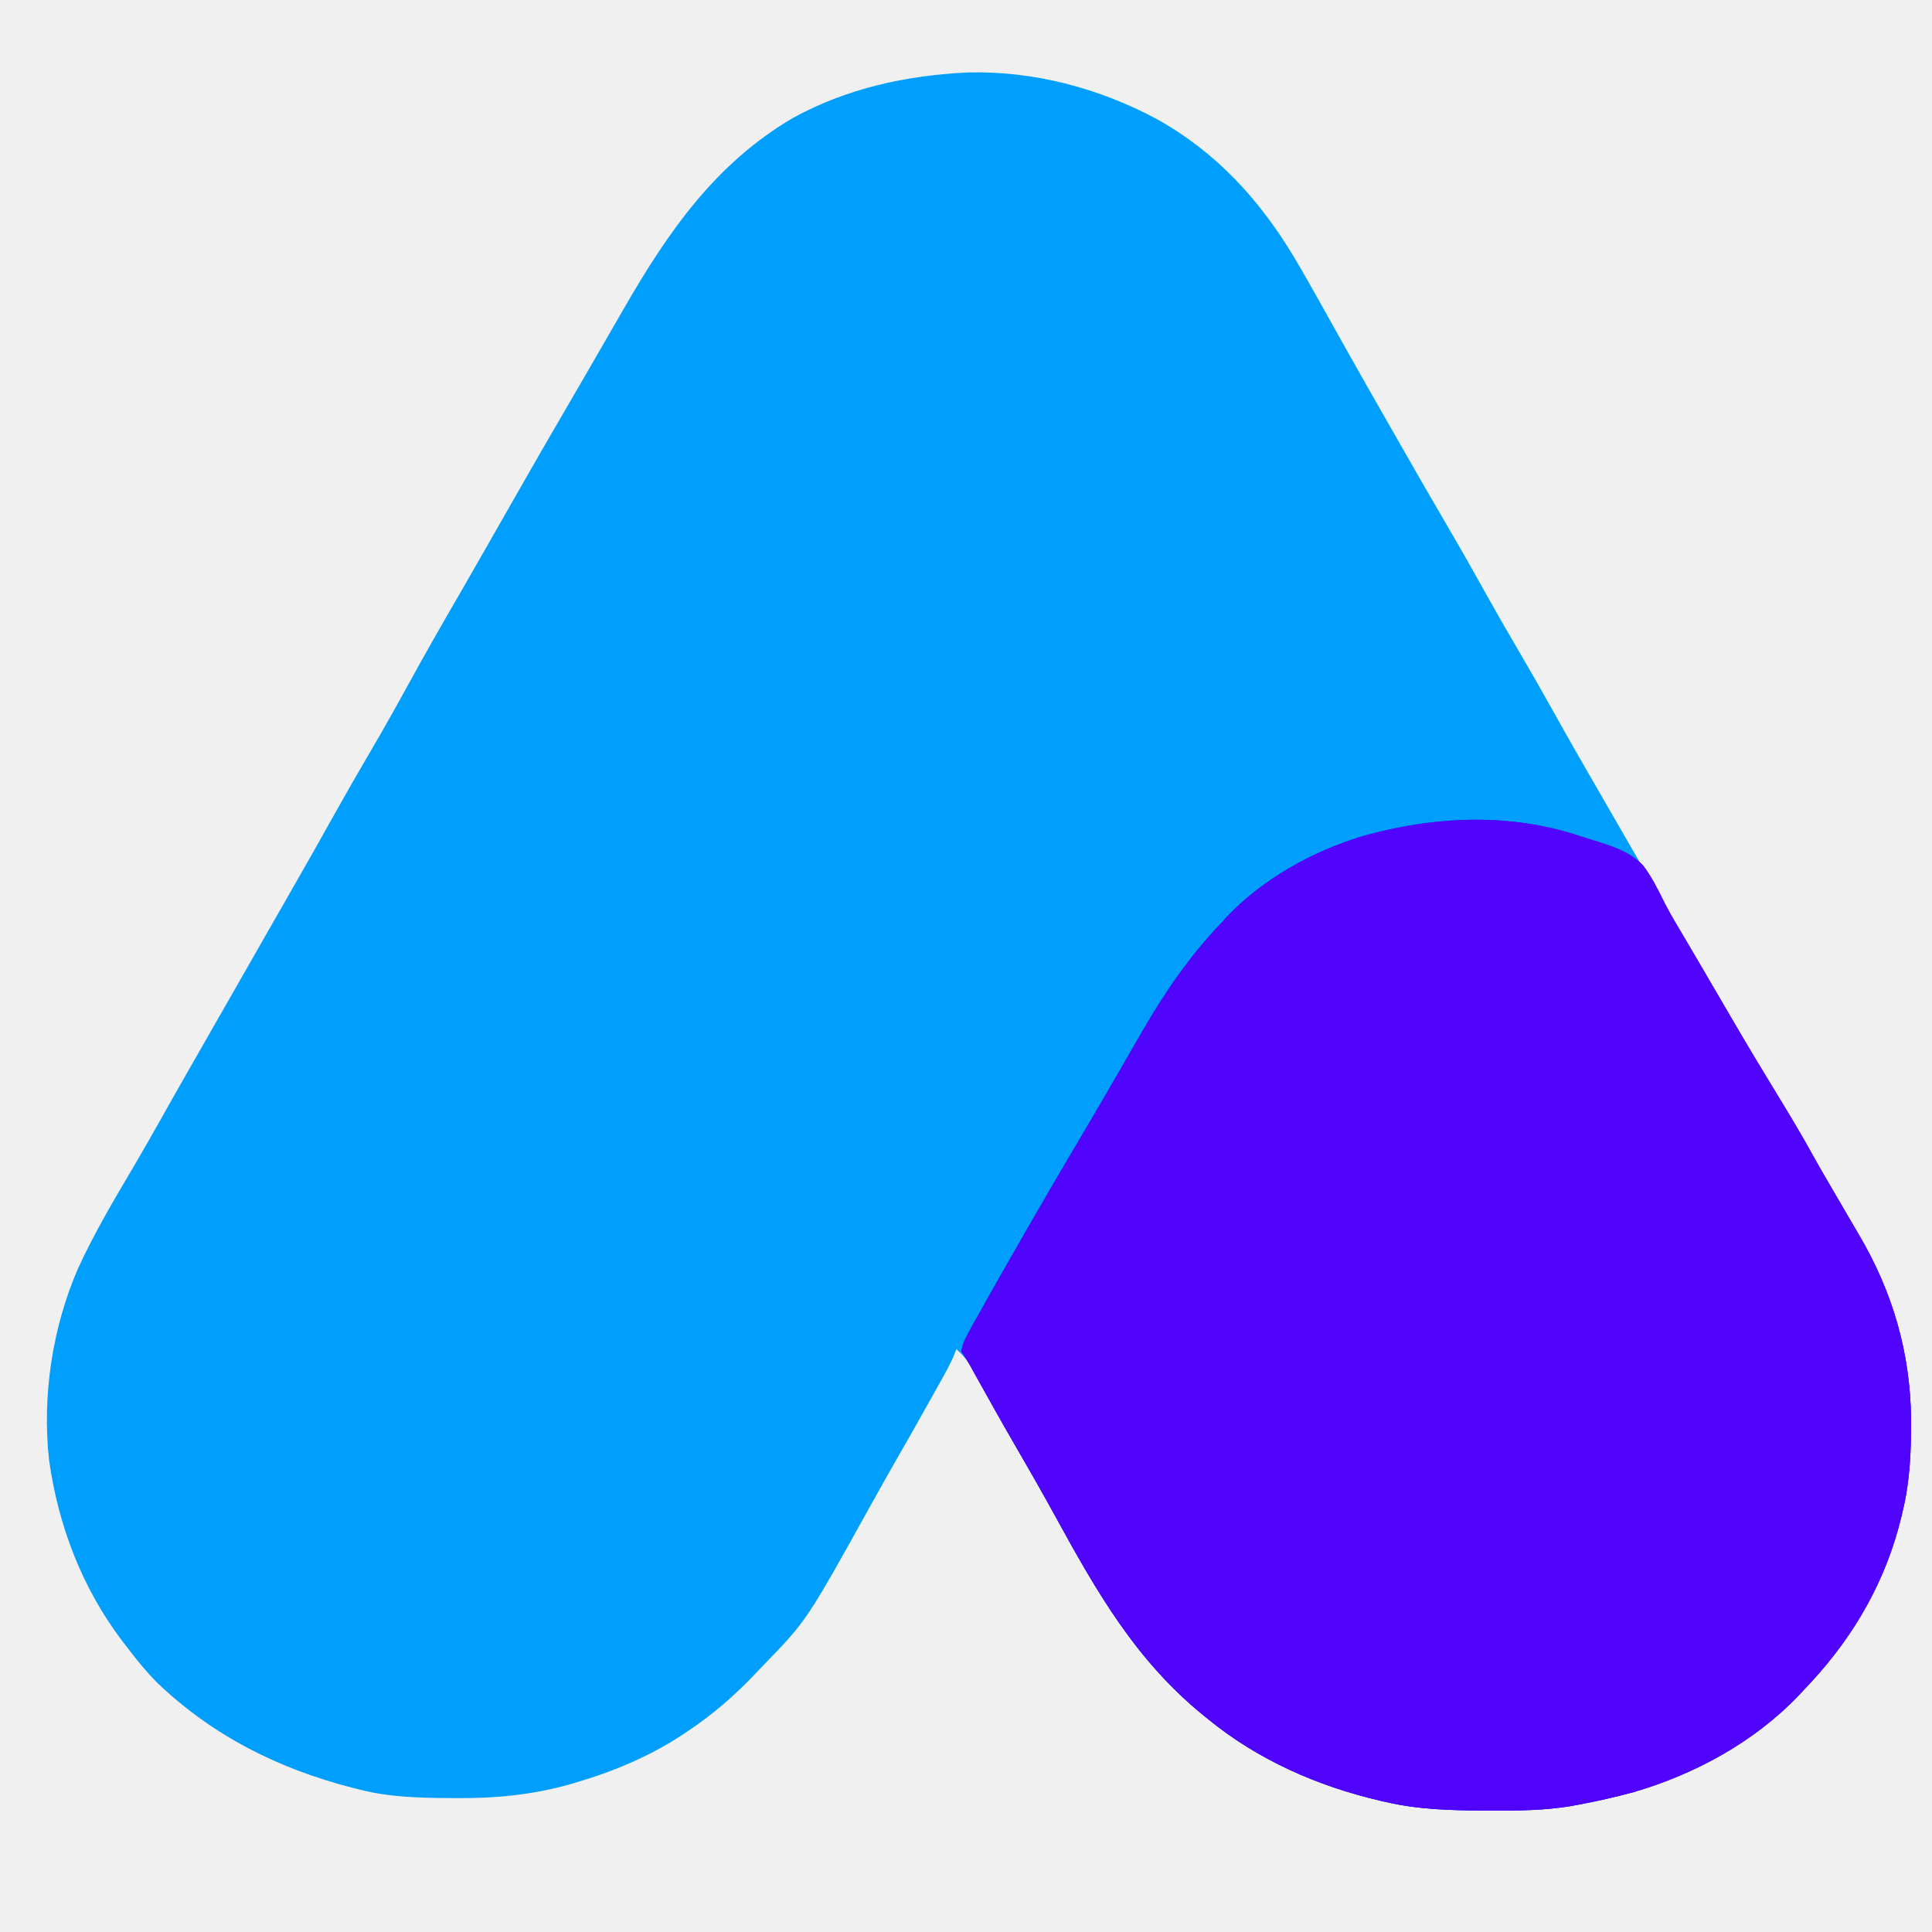
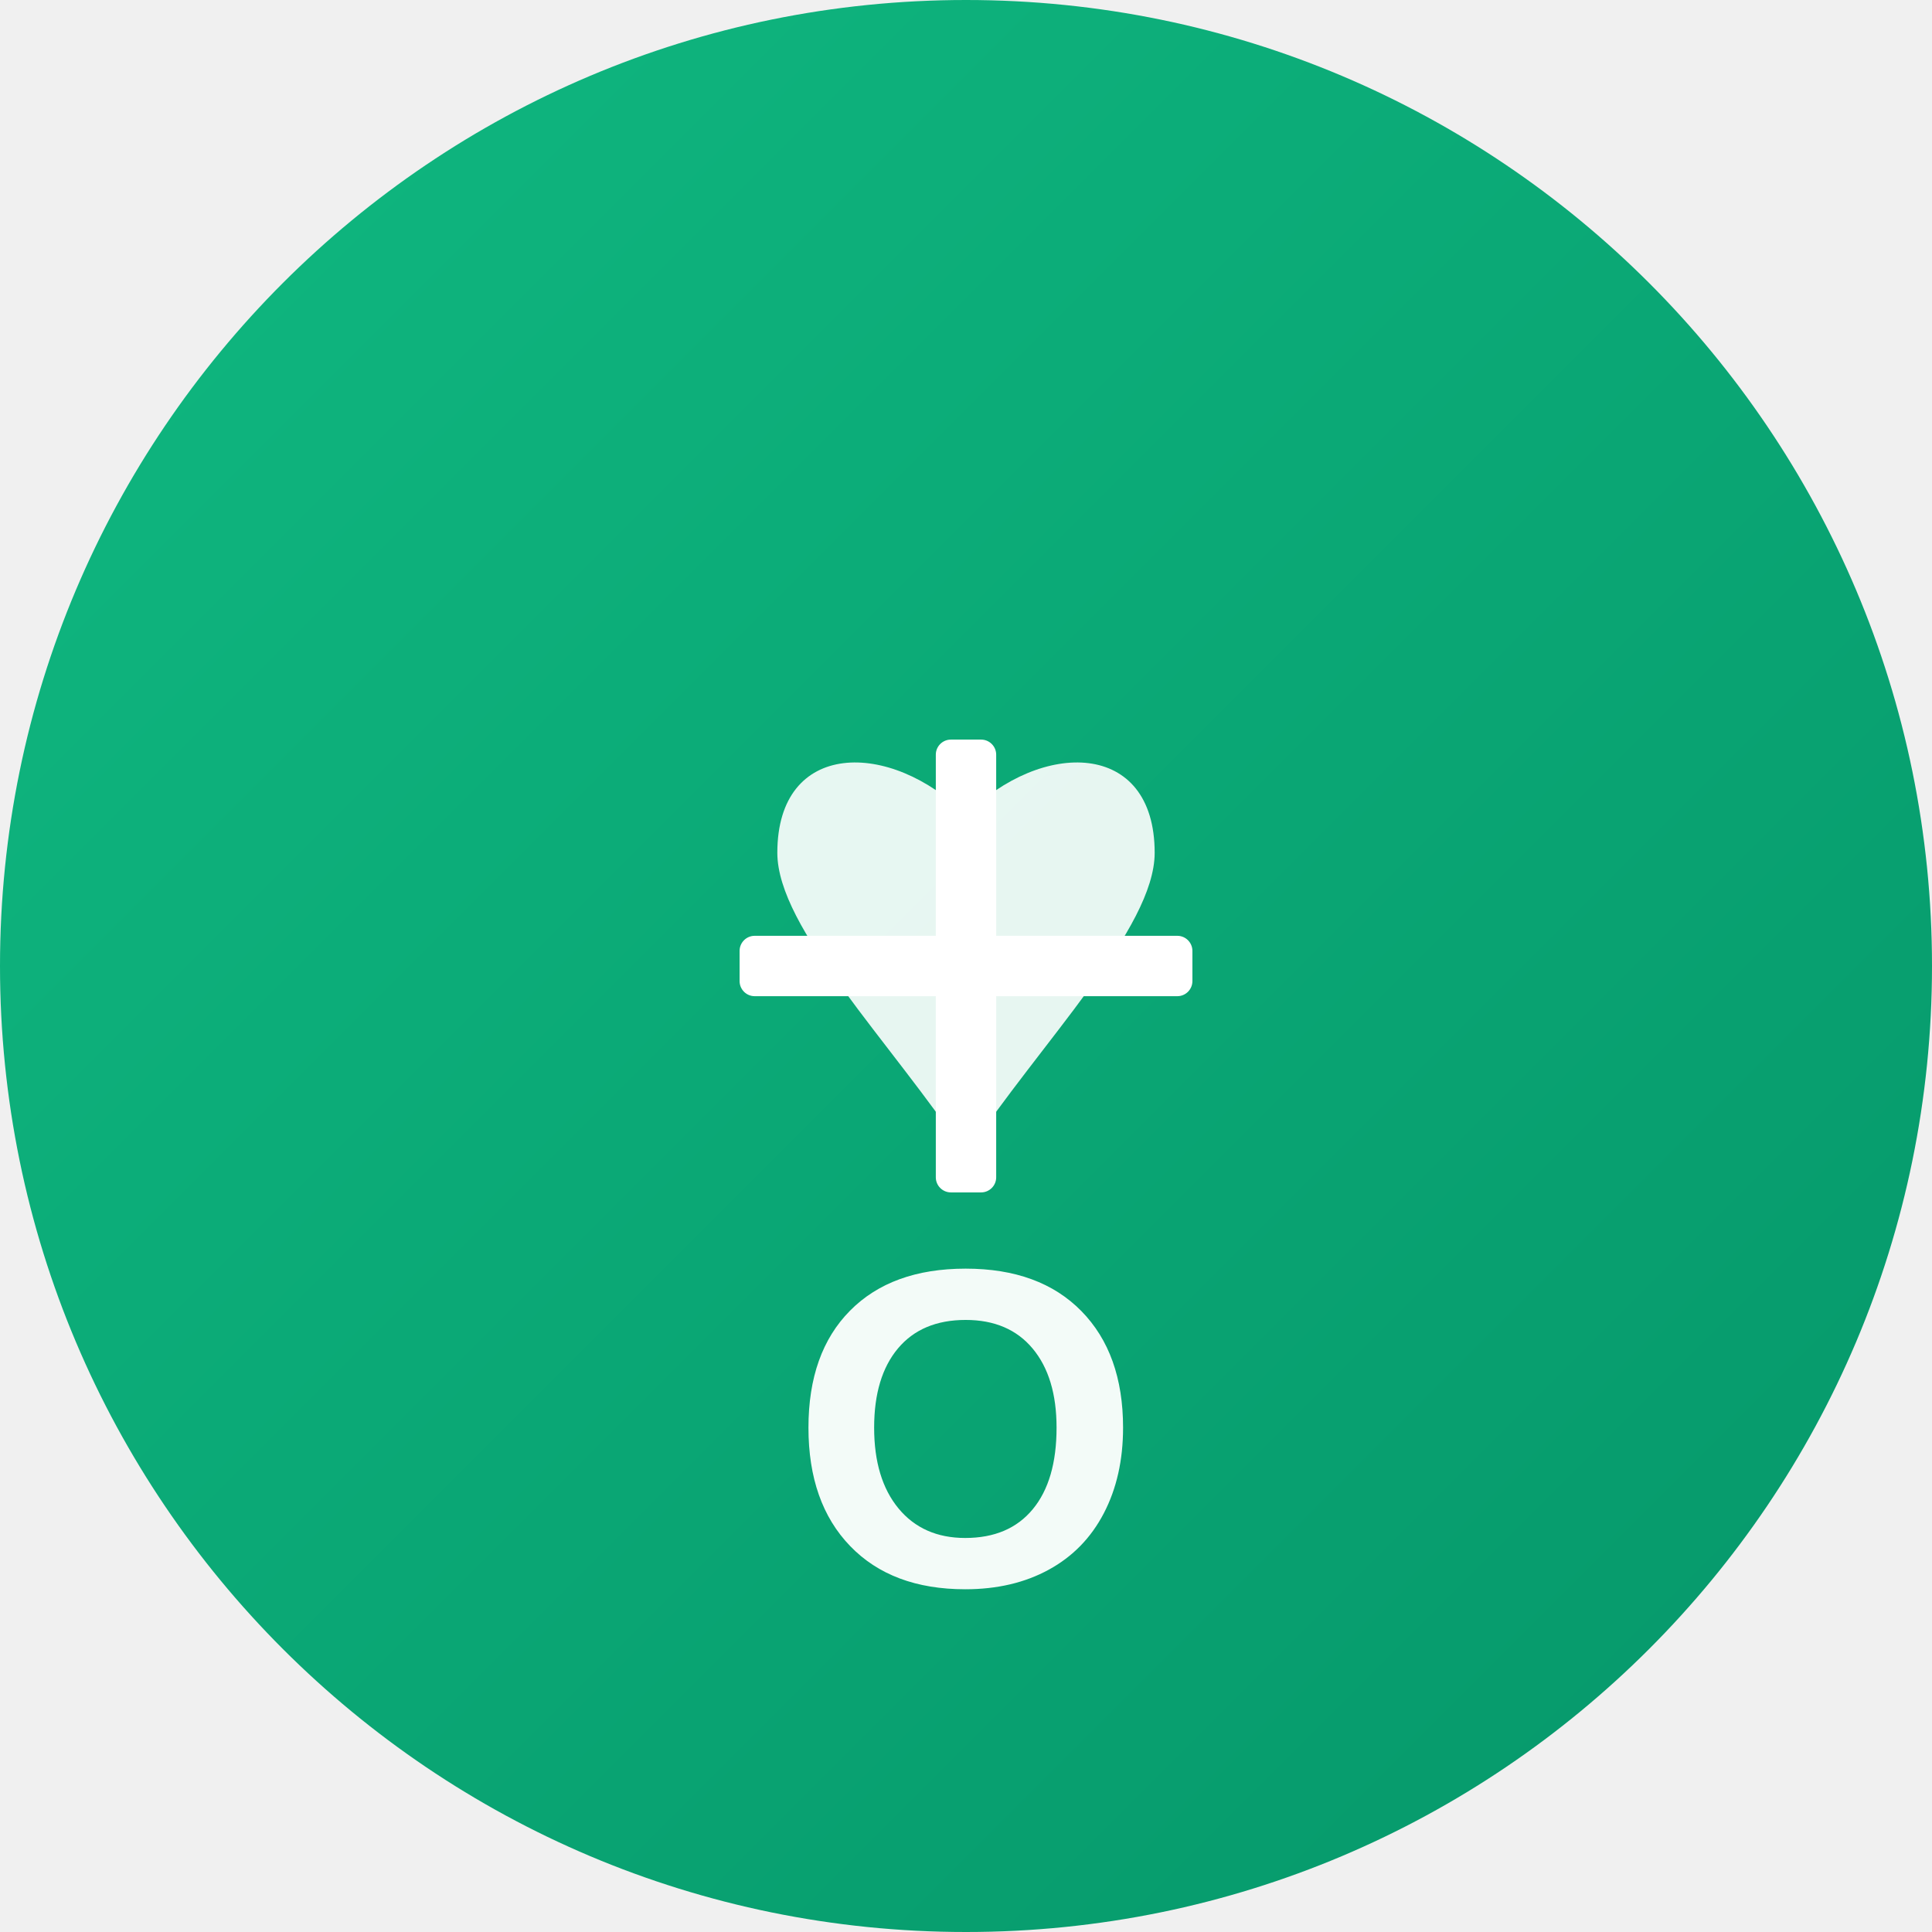
- <svg xmlns="http://www.w3.org/2000/svg" width="32" height="32" viewBox="0 0 810 810" preserveAspectRatio="xMidYMid meet">
+ <svg xmlns="http://www.w3.org/2000/svg" viewBox="0 0 512 512">
  <defs>
-     <mask id="roundedMask">
-       <rect width="810" height="810" rx="80" ry="80" fill="white" />
-     </mask>
+     <linearGradient id="grad" x1="0%" y1="0%" x2="100%" y2="100%">
+       <stop offset="0%" style="stop-color:#10b981;stop-opacity:1" />
+       <stop offset="100%" style="stop-color:#059669;stop-opacity:1" />
+     </linearGradient>
  </defs>
-   <g mask="url(#roundedMask)">
-     <path fill="#009efd" d="M 405.66 30.379 C 433.262 29.66 460.57 36.875 484.84 49.836 C 509.773 63.691 527.773 83.359 542.387 107.551 C 546.727 114.871 550.895 122.289 555.051 129.715 L 556.844 132.918 C 559.344 137.375 561.836 141.836 564.332 146.293 C 569.742 155.973 575.234 165.605 580.75 175.227 C 582.676 178.59 584.598 181.957 586.516 185.324 C 593.254 197.141 600.016 208.945 606.898 220.68 C 612.52 230.273 617.984 239.945 623.387 249.66 C 627.609 257.227 631.93 264.727 636.316 272.199 C 641.32 280.719 646.219 289.289 651.027 297.922 C 657.988 310.418 665.117 322.812 672.289 335.191 C 674.363 338.777 676.434 342.371 678.496 345.961 C 687.051 360.852 687.051 360.852 695.828 375.609 C 699.98 382.48 704.027 389.414 708.086 396.34 L 709.254 398.332 C 713.172 405.016 717.082 411.707 720.988 418.402 C 722.844 421.582 724.699 424.762 726.555 427.938 L 727.668 429.84 C 733.727 440.199 739.93 450.465 746.188 460.707 C 750.746 468.18 755.234 475.676 759.469 483.34 C 762.969 489.672 766.633 495.906 770.289 502.148 C 772.188 505.402 774.086 508.66 775.98 511.918 C 777.086 513.82 778.199 515.719 779.32 517.609 C 793.484 541.625 800.91 567.027 801.219 594.98 C 801.25 608.047 800.832 620.426 797.797 633.152 L 797.25 635.512 C 790.902 662.152 777.734 685.371 759.125 705.457 C 758.305 706.324 757.48 707.191 756.637 708.086 L 754.016 710.914 C 735.414 730.34 710.602 743.852 684.867 751.359 C 677.199 753.434 669.461 755.195 661.648 756.637 L 658.398 757.234 C 647.5 759.027 636.719 759.121 625.699 759.078 L 622.789 759.07 C 608.805 759.016 595.121 758.734 581.438 755.578 L 578.621 754.945 C 552.422 748.84 527.41 737.855 506.5 720.75 L 504.84 719.41 C 476.16 696.195 459.715 667.219 442.16 635.188 C 436.836 625.488 431.355 615.883 425.789 606.316 C 422.406 600.508 419.086 594.664 415.828 588.781 L 413.801 585.117 C 412.527 582.809 411.262 580.496 410 578.184 L 408.27 575.047 L 406.766 572.293 C 405.09 569.688 403.219 567.707 400.957 565.605 L 400.105 567.871 C 398.797 571.004 397.277 573.887 395.625 576.852 L 393.676 580.352 L 391.594 584.074 L 389.434 587.945 C 384.703 596.41 379.922 604.848 375.086 613.254 C 371.668 619.227 368.289 625.223 364.961 631.246 C 338.172 679.48 338.172 679.48 320.234 697.988 C 319.129 699.133 318.031 700.285 316.938 701.441 C 308.062 710.832 298.797 718.871 288.027 726.027 L 286.113 727.309 C 272.16 736.5 256.996 742.777 240.996 747.465 L 238.512 748.203 C 222.812 752.555 207.23 754.031 190.996 753.863 L 188.336 753.848 C 175.609 753.758 163.215 753.473 150.824 750.305 L 147.871 749.562 C 116.848 741.605 89.422 727.863 66.152 705.734 C 61.598 701.18 57.609 696.332 53.727 691.199 L 51.164 687.887 C 34.43 665.766 24.434 639.672 20.594 612.266 C 17.586 585.43 21.918 556.738 32.652 531.957 C 39.488 516.969 47.957 502.789 56.316 488.613 C 59.965 482.41 63.52 476.16 67.051 469.891 L 70.469 463.82 L 72.145 460.844 C 74.719 456.289 77.312 451.742 79.914 447.199 L 81.461 444.496 L 84.695 438.844 C 87.648 433.68 90.602 428.512 93.551 423.348 L 98.945 413.914 L 101.133 410.082 L 105.527 402.391 L 106.625 400.473 L 114.176 387.254 C 117.305 381.777 120.434 376.301 123.574 370.828 C 129.152 361.094 134.676 351.328 140.137 341.527 C 144.965 332.871 149.891 324.273 154.914 315.734 C 160.371 306.449 165.637 297.074 170.812 287.633 C 178.07 274.387 185.562 261.289 193.145 248.227 C 196.629 242.203 200.078 236.156 203.531 230.113 L 205.648 226.402 C 208.855 220.785 212.062 215.168 215.262 209.547 C 222.844 196.246 230.465 182.969 238.195 169.754 C 242.699 162.055 247.164 154.332 251.617 146.602 L 257.555 136.312 C 258.879 134.012 260.207 131.711 261.531 129.41 C 279.988 97.398 299.867 68.574 332.355 49.504 C 355.125 36.98 379.848 31.652 405.66 30.379" />
-     <path fill="#5004fb" d="M 662.277 350.512 C 664.043 351.098 665.816 351.652 667.598 352.188 C 675.203 354.508 683.266 356.977 688.898 362.855 C 692.582 367.785 695.266 373.227 697.984 378.727 C 700.793 384.203 703.984 389.453 707.133 394.734 C 709.078 398.004 710.996 401.293 712.914 404.578 L 715.258 408.586 C 717.164 411.848 719.07 415.113 720.973 418.379 C 722.832 421.566 724.695 424.75 726.555 427.938 L 727.668 429.84 C 733.727 440.199 739.93 450.465 746.188 460.707 C 750.746 468.18 755.234 475.676 759.469 483.34 C 762.969 489.672 766.633 495.906 770.289 502.148 C 772.188 505.402 774.086 508.66 775.98 511.918 C 777.086 513.82 778.199 515.719 779.32 517.609 C 793.484 541.625 800.906 567.027 801.219 594.98 C 801.25 608.047 800.832 620.426 797.797 633.152 L 797.246 635.512 C 790.902 662.152 777.734 685.371 759.125 705.457 C 758.305 706.324 757.48 707.191 756.637 708.086 L 754.016 710.914 C 735.414 730.34 710.602 743.852 684.867 751.359 C 677.199 753.434 669.461 755.195 661.648 756.637 L 658.398 757.234 C 647.5 759.027 636.719 759.121 625.699 759.078 L 622.789 759.07 C 608.805 759.016 595.121 758.734 581.438 755.578 L 578.621 754.945 C 552.422 748.84 527.41 737.855 506.5 720.75 L 504.84 719.41 C 476.16 696.195 459.715 667.219 442.16 635.188 C 436.836 625.488 431.355 615.891 425.797 606.32 C 420.367 596.965 415.07 587.543 409.812 578.09 L 408.062 574.941 C 407.555 574.027 407.047 573.113 406.523 572.172 C 405.445 570.289 404.273 568.465 403.07 566.66 C 403.473 563.477 404.777 560.973 406.324 558.188 L 407.699 555.691 L 409.203 553.004 L 410.777 550.172 C 416 540.797 421.316 531.477 426.668 522.176 C 428.488 519.008 430.309 515.84 432.125 512.668 C 439.582 499.691 447.141 486.773 454.797 473.91 C 459.695 465.66 464.516 457.367 469.297 449.047 C 471.844 444.625 474.395 440.207 476.949 435.789 L 478.664 432.812 C 488.191 416.348 498.598 401.031 511.777 387.238 L 514.117 384.66 C 529.234 368.586 550.184 356.973 571.195 350.594 C 600.785 342.211 632.84 340.648 662.277 350.512" />
-     <path fill="#5004fb" d="M 662.277 350.512 C 664.043 351.098 665.816 351.652 667.598 352.188 C 675.203 354.508 683.266 356.977 688.898 362.855 C 692.582 367.785 695.266 373.227 697.984 378.727 C 700.793 384.203 703.984 389.453 707.133 394.734 C 709.078 398.004 710.996 401.293 712.914 404.578 L 715.258 408.586 C 717.164 411.848 719.07 415.113 720.973 418.379 C 722.832 421.566 724.695 424.75 726.555 427.938 L 727.668 429.84 C 733.727 440.199 739.93 450.465 746.188 460.707 C 750.746 468.18 755.234 475.676 759.469 483.34 C 762.969 489.672 766.633 495.906 770.289 502.148 C 772.188 505.402 774.086 508.66 775.98 511.918 C 777.086 513.82 778.199 515.719 779.32 517.609 C 793.484 541.625 800.906 567.027 801.219 594.98 C 801.25 608.047 800.832 620.426 797.797 633.152 L 797.246 635.512 C 790.902 662.152 777.734 685.371 759.125 705.457 C 758.305 706.324 757.48 707.191 756.637 708.086 L 754.016 710.914 C 735.414 730.34 710.602 743.852 684.867 751.359 C 677.199 753.434 669.461 755.195 661.648 756.637 L 658.398 757.234 C 647.5 759.027 636.719 759.121 625.699 759.078 L 622.789 759.07 C 608.805 759.016 595.121 758.734 581.438 755.578 L 578.621 754.945 C 552.422 748.84 527.41 737.855 506.5 720.75 L 504.84 719.41 C 476.16 696.195 459.715 667.219 442.16 635.188 C 436.836 625.488 431.355 615.891 425.797 606.32 C 420.367 596.965 415.07 587.543 409.812 578.09 L 408.062 574.941 C 407.555 574.027 407.047 573.113 406.523 572.172 C 405.445 570.289 404.273 568.465 403.07 566.66 C 403.473 563.477 404.777 560.973 406.324 558.188 L 407.699 555.691 L 409.203 553.004 L 410.777 550.172 C 416 540.797 421.316 531.477 426.668 522.176 C 428.488 519.008 430.309 515.84 432.125 512.668 C 439.582 499.691 447.141 486.773 454.797 473.91 C 459.695 465.66 464.516 457.367 469.297 449.047 C 471.844 444.625 474.395 440.207 476.949 435.789 L 478.664 432.812 C 488.191 416.348 498.598 401.031 511.777 387.238 L 514.117 384.66 C 529.234 368.586 550.184 356.973 571.195 350.594 C 600.785 342.211 632.84 340.648 662.277 350.512" />
+   <circle cx="256" cy="256" r="256" fill="url(#grad)" />
+   <g transform="translate(256, 256)">
+     <path d="M0,-40 C-20,-60 -50,-60 -50,-30 C-50,-10 -20,20 0,50 C20,20 50,-10 50,-30 C50,-60 20,-60 0,-40 Z" fill="white" opacity="0.9" />
+     <rect x="-8" y="-60" width="16" height="120" fill="white" rx="4" />
+     <rect x="-60" y="-8" width="120" height="16" fill="white" rx="4" />
  </g>
+   <text x="256" y="420" font-family="Arial, sans-serif" font-size="120" font-weight="bold" text-anchor="middle" fill="white" opacity="0.95">O</text>
</svg>
